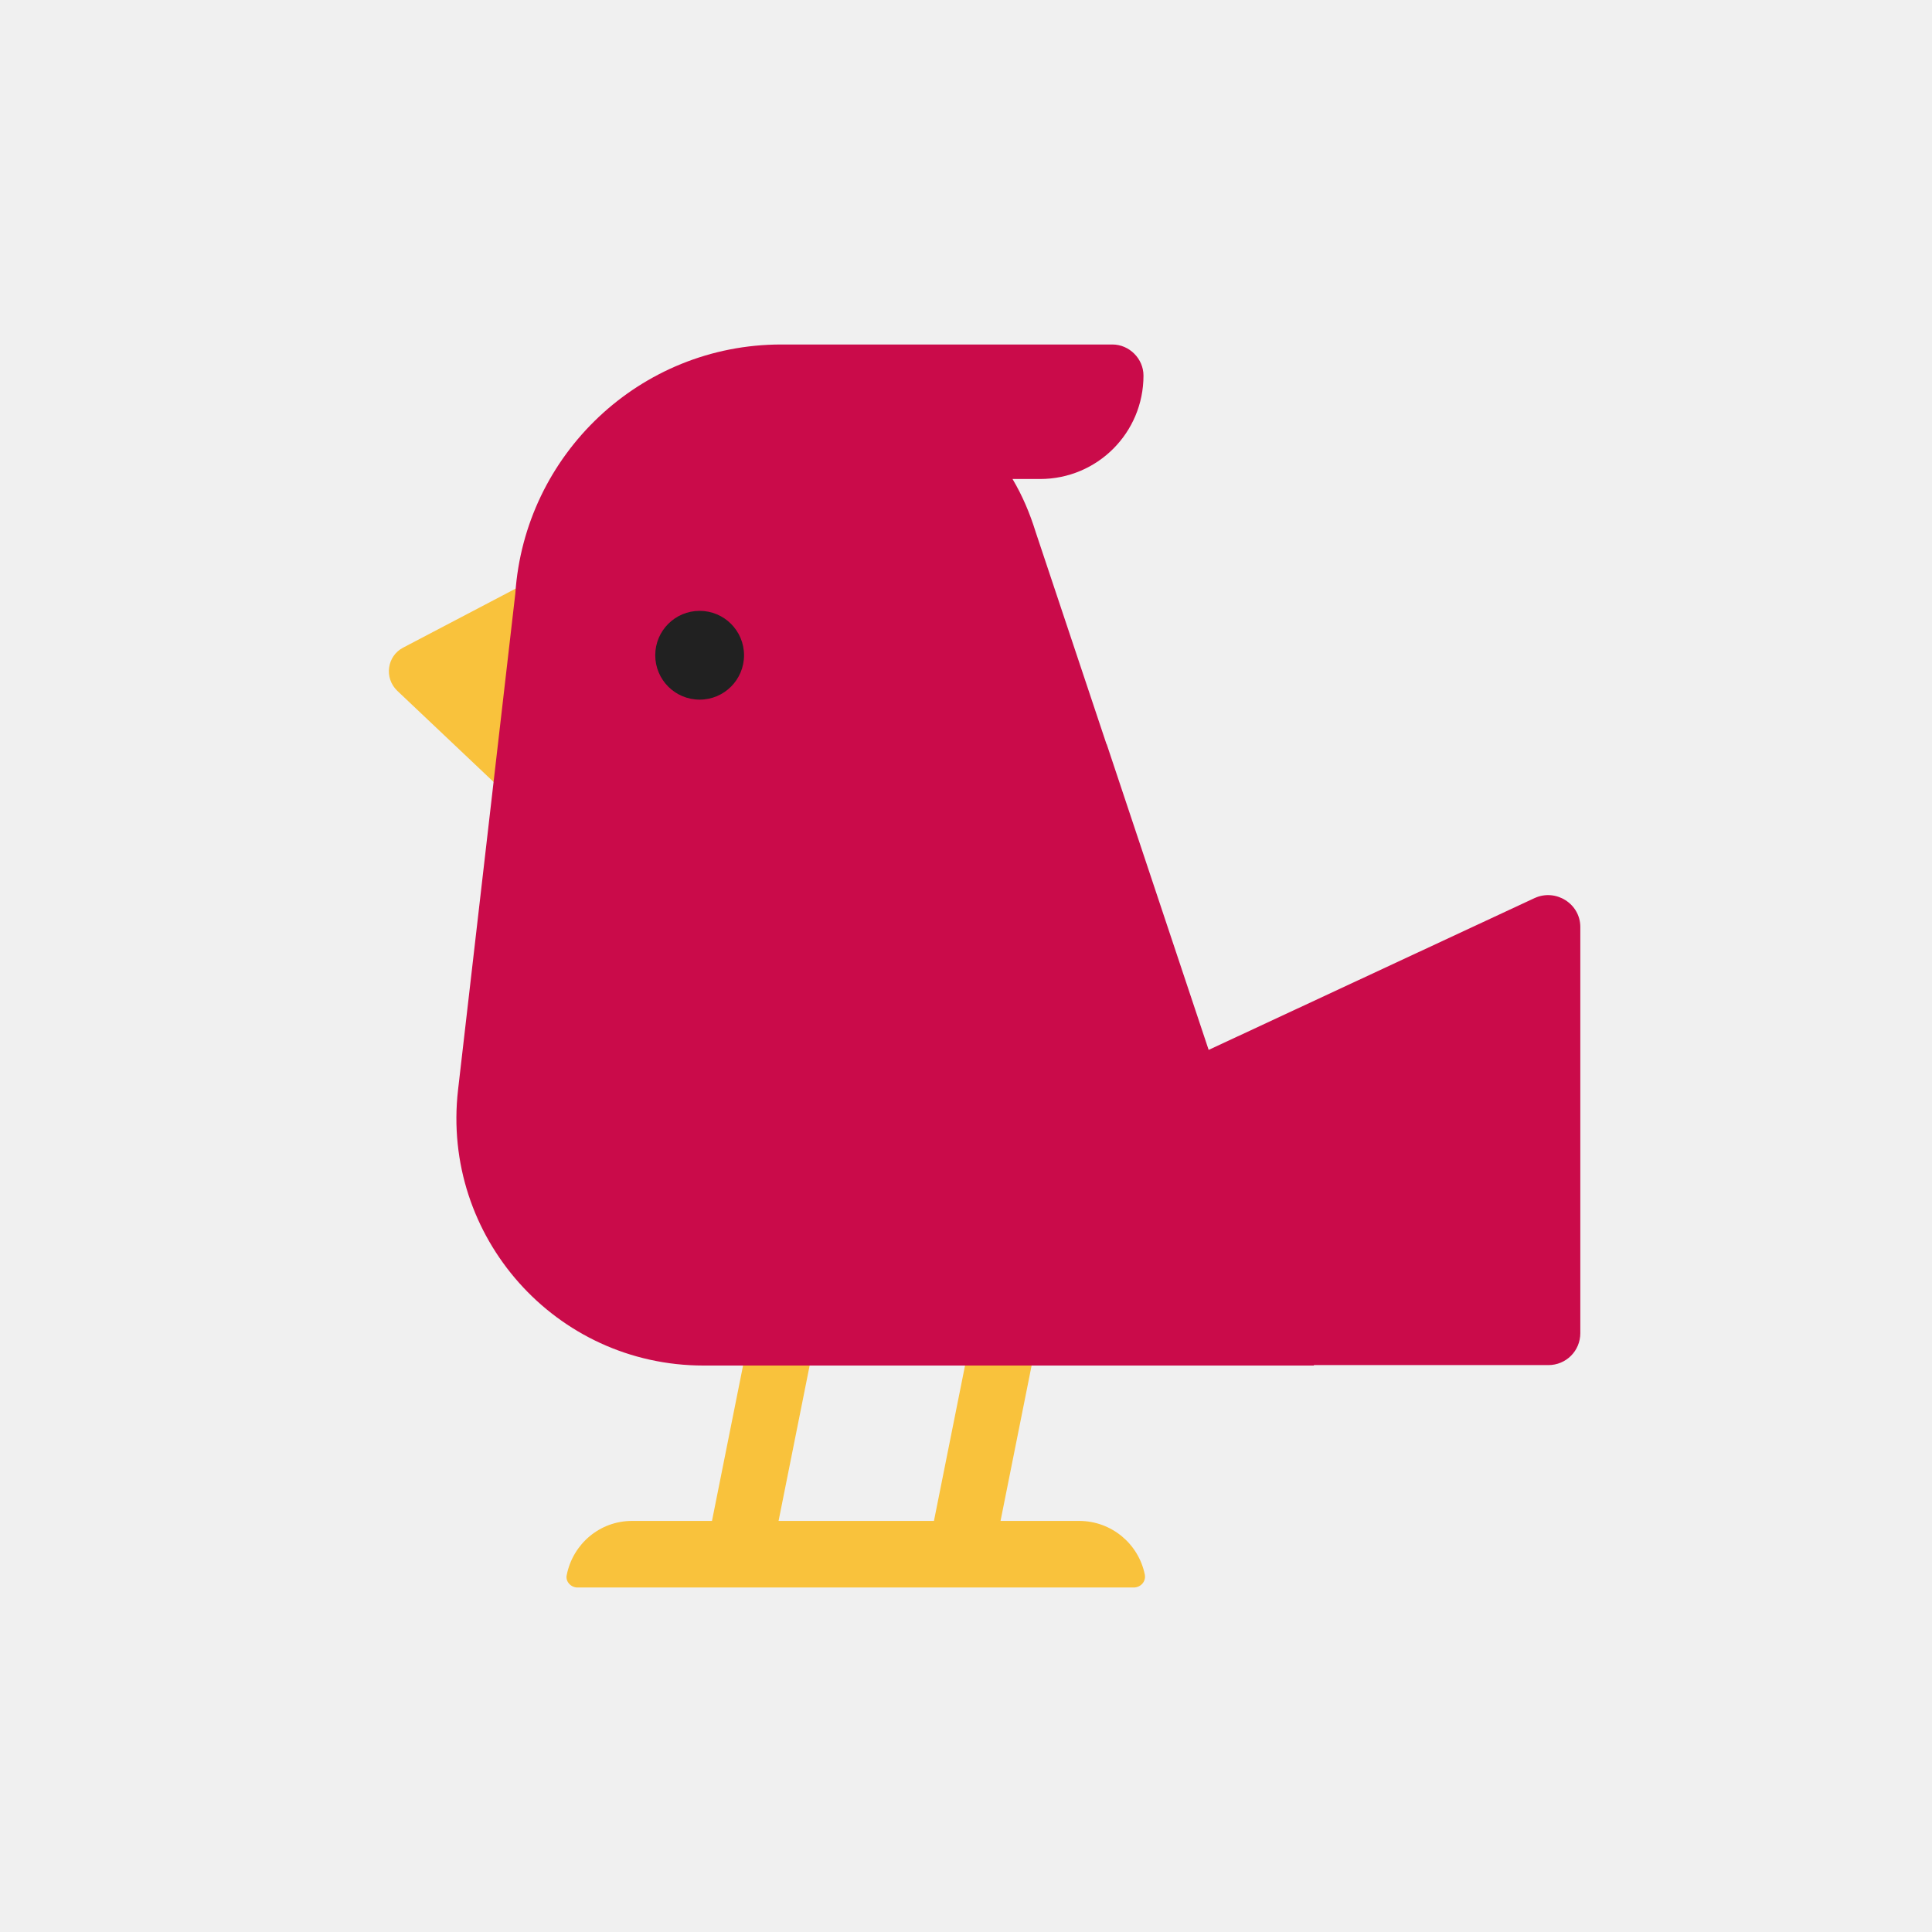
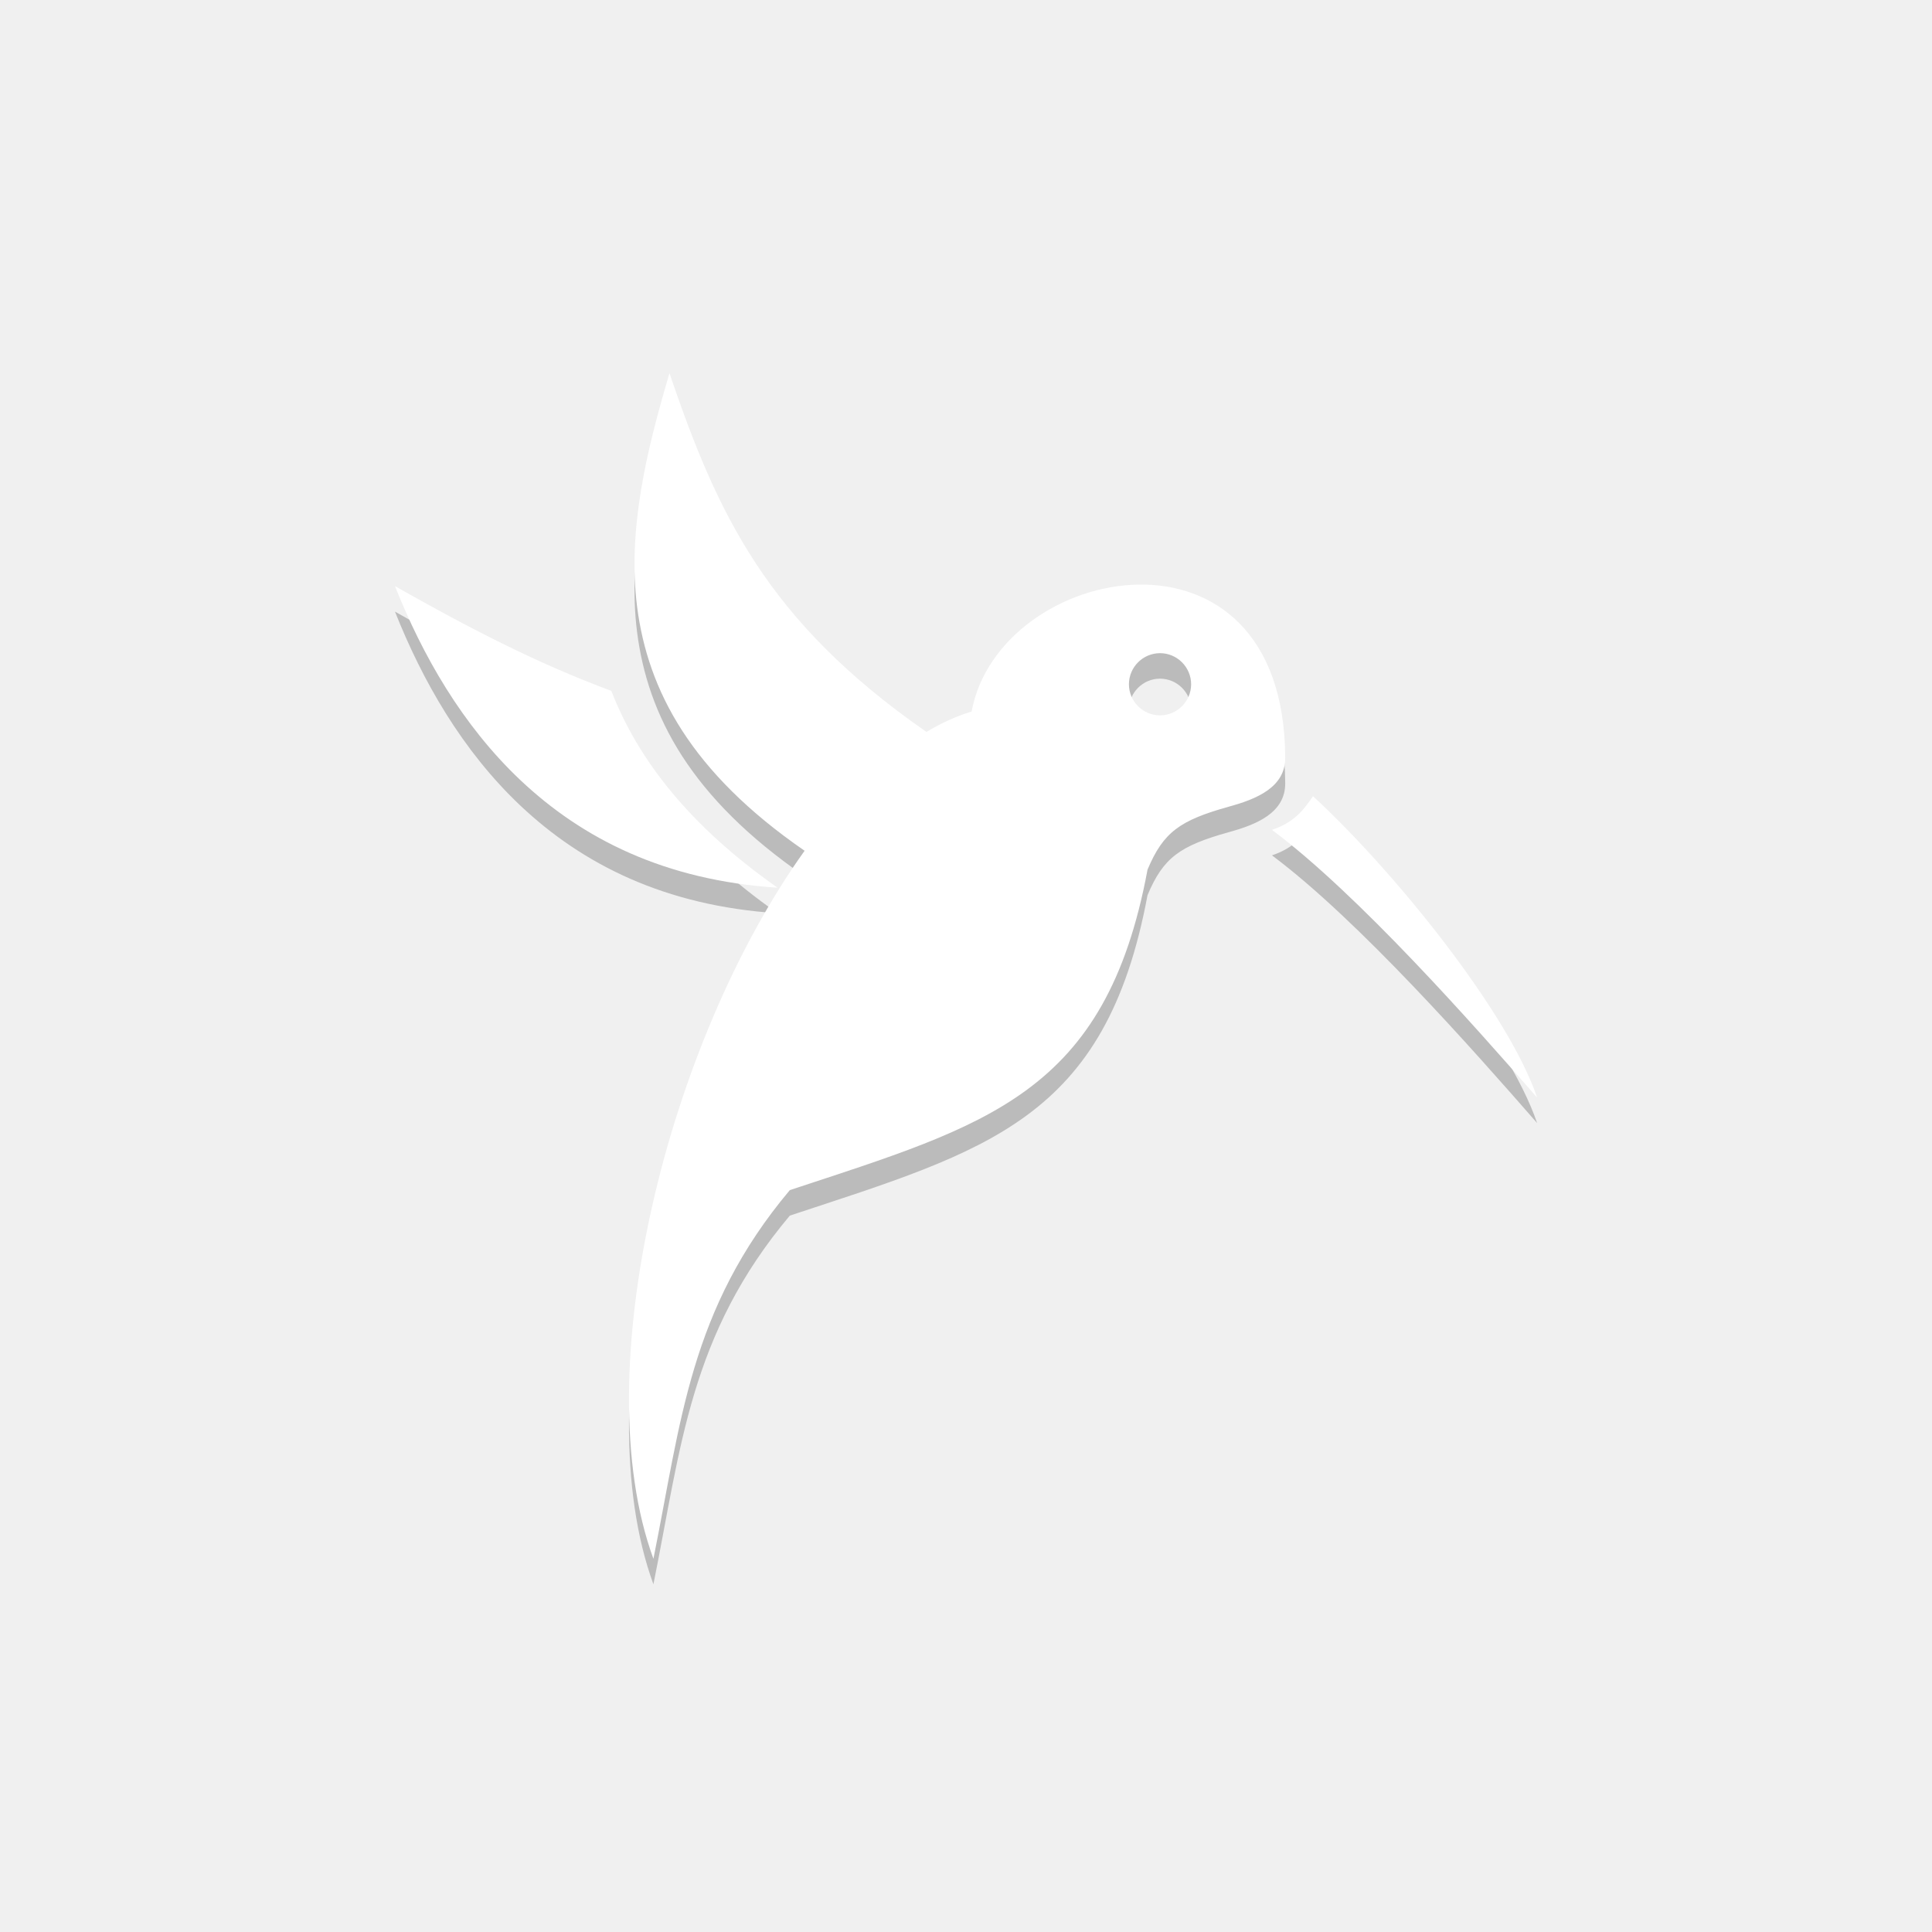
- <svg xmlns="http://www.w3.org/2000/svg" viewBox="-5.76 -5.76 43.52 43.52">
-   <g fill="none">
-     <path fill="#f9c23c" d="m6.388 7.22l-3.07 1.61c-.36.19-.43.68-.13.97l2.61 2.47zm12.17 21.28h-1.78l1.2-6h-1.5l-1.2 6h-3.5l1.2-6h-1.5l-1.2 6h-1.8c-.73 0-1.33.52-1.47 1.21c-.04.15.09.29.24.29h12.53c.16 0 .28-.14.25-.29a1.51 1.51 0 0 0-1.47-1.21" />
-     <path fill="#ca0b4a" d="M17.568 6.22c-.13-.42-.3-.82-.52-1.19h.62c1.29 0 2.33-1.04 2.33-2.33c0-.38-.32-.7-.7-.7h-7.46c-3.18 0-5.78 2.48-5.99 5.61l-1.29 11.18c-.38 3.31 2.2 6.21 5.53 6.21h13.75l-.003-.01h5.283c.4 0 .72-.32.72-.72v-9.15c0-.52-.55-.87-1.03-.65l-7.342 3.42L19.168 11h-.004z" />
-     <path fill="#212121" d="M10 10a1 1 0 1 0 0-2a1 1 0 0 0 0 2" />
+ <svg xmlns="http://www.w3.org/2000/svg" viewBox="-122.88 -122.88 757.76 757.76">
+   <g transform="translate(0 10)" opacity=".22">
+     <path fill="#000" d="M139.7 23.52c-9.1 30.54-16.5 61.64-12.7 91.58c4.2 32.7 21 64.9 65.7 95.7c-53.6 74.8-86.1 204.4-59.3 277.7c10.9-54 14.2-97.8 53.5-144.6c77.5-25.6 123.9-37.6 140.3-125.7c6.2-14.7 12.6-19.3 31.9-24.7c10.6-2.9 22.2-7.5 22.1-19.2c-.2-49.3-28.3-68.4-57.6-67.9c-29.4.5-60 20.6-65.4 49.8c-6 1.8-11.9 4.5-17.7 8c-62.9-43.7-82.1-85.86-100.8-140.68M32.03 107c10.8 27.2 26.44 54.6 49.2 76.1c24.27 22.9 56.47 39.3 100.87 42.2c-34.5-24.2-54.8-50.3-65.2-77.2c-29.4-10.9-56.47-25-84.87-41.1m300.07 26.3a12.24 12.24 0 0 1 12.2 12.2a12.24 12.24 0 0 1-12.2 12.2a12.24 12.24 0 0 1-12.2-12.2a12.24 12.24 0 0 1 12.2-12.2m60 56.1c-3.5 5.1-7.1 10.2-16.1 13.2c33.9 25.3 79.1 76.5 104 105c-11.2-33.2-55.8-88.6-87.9-118.2" />
  </g>
+   <path fill="#fff" d="M139.7 23.52c-9.1 30.54-16.5 61.64-12.7 91.58c4.2 32.7 21 64.9 65.7 95.7c-53.6 74.8-86.1 204.4-59.3 277.7c10.9-54 14.2-97.8 53.5-144.6c77.5-25.6 123.9-37.6 140.3-125.7c6.2-14.7 12.6-19.3 31.9-24.7c10.6-2.9 22.2-7.5 22.1-19.2c-.2-49.3-28.3-68.4-57.6-67.9c-29.4.5-60 20.6-65.4 49.8c-6 1.8-11.9 4.5-17.7 8c-62.9-43.7-82.1-85.86-100.8-140.68M32.03 107c10.8 27.2 26.44 54.6 49.2 76.1c24.27 22.9 56.47 39.3 100.87 42.2c-34.5-24.2-54.8-50.3-65.2-77.2c-29.4-10.9-56.47-25-84.87-41.1m300.07 26.3a12.24 12.24 0 0 1 12.2 12.2a12.24 12.24 0 0 1-12.2 12.2a12.24 12.24 0 0 1-12.2-12.2a12.24 12.24 0 0 1 12.2-12.2m60 56.1c-3.5 5.1-7.1 10.2-16.1 13.2c33.9 25.3 79.1 76.5 104 105c-11.2-33.2-55.8-88.6-87.9-118.2" />
</svg>
